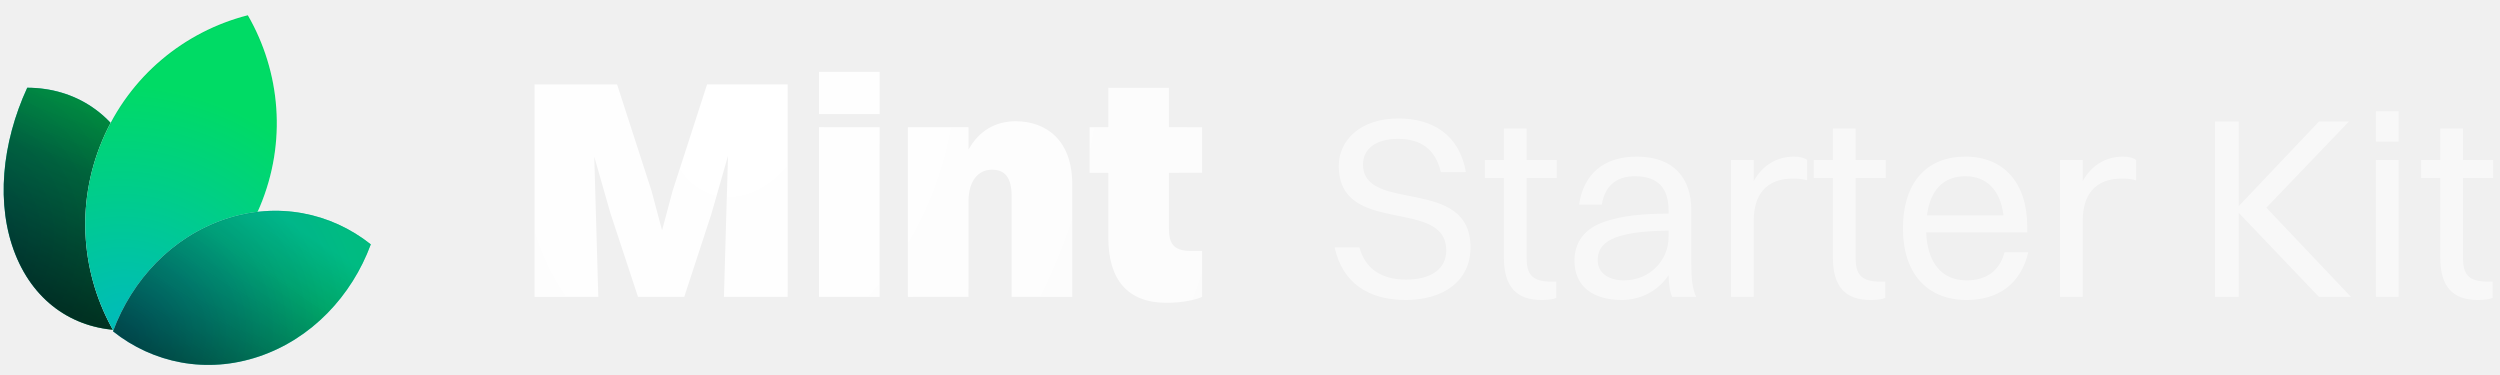
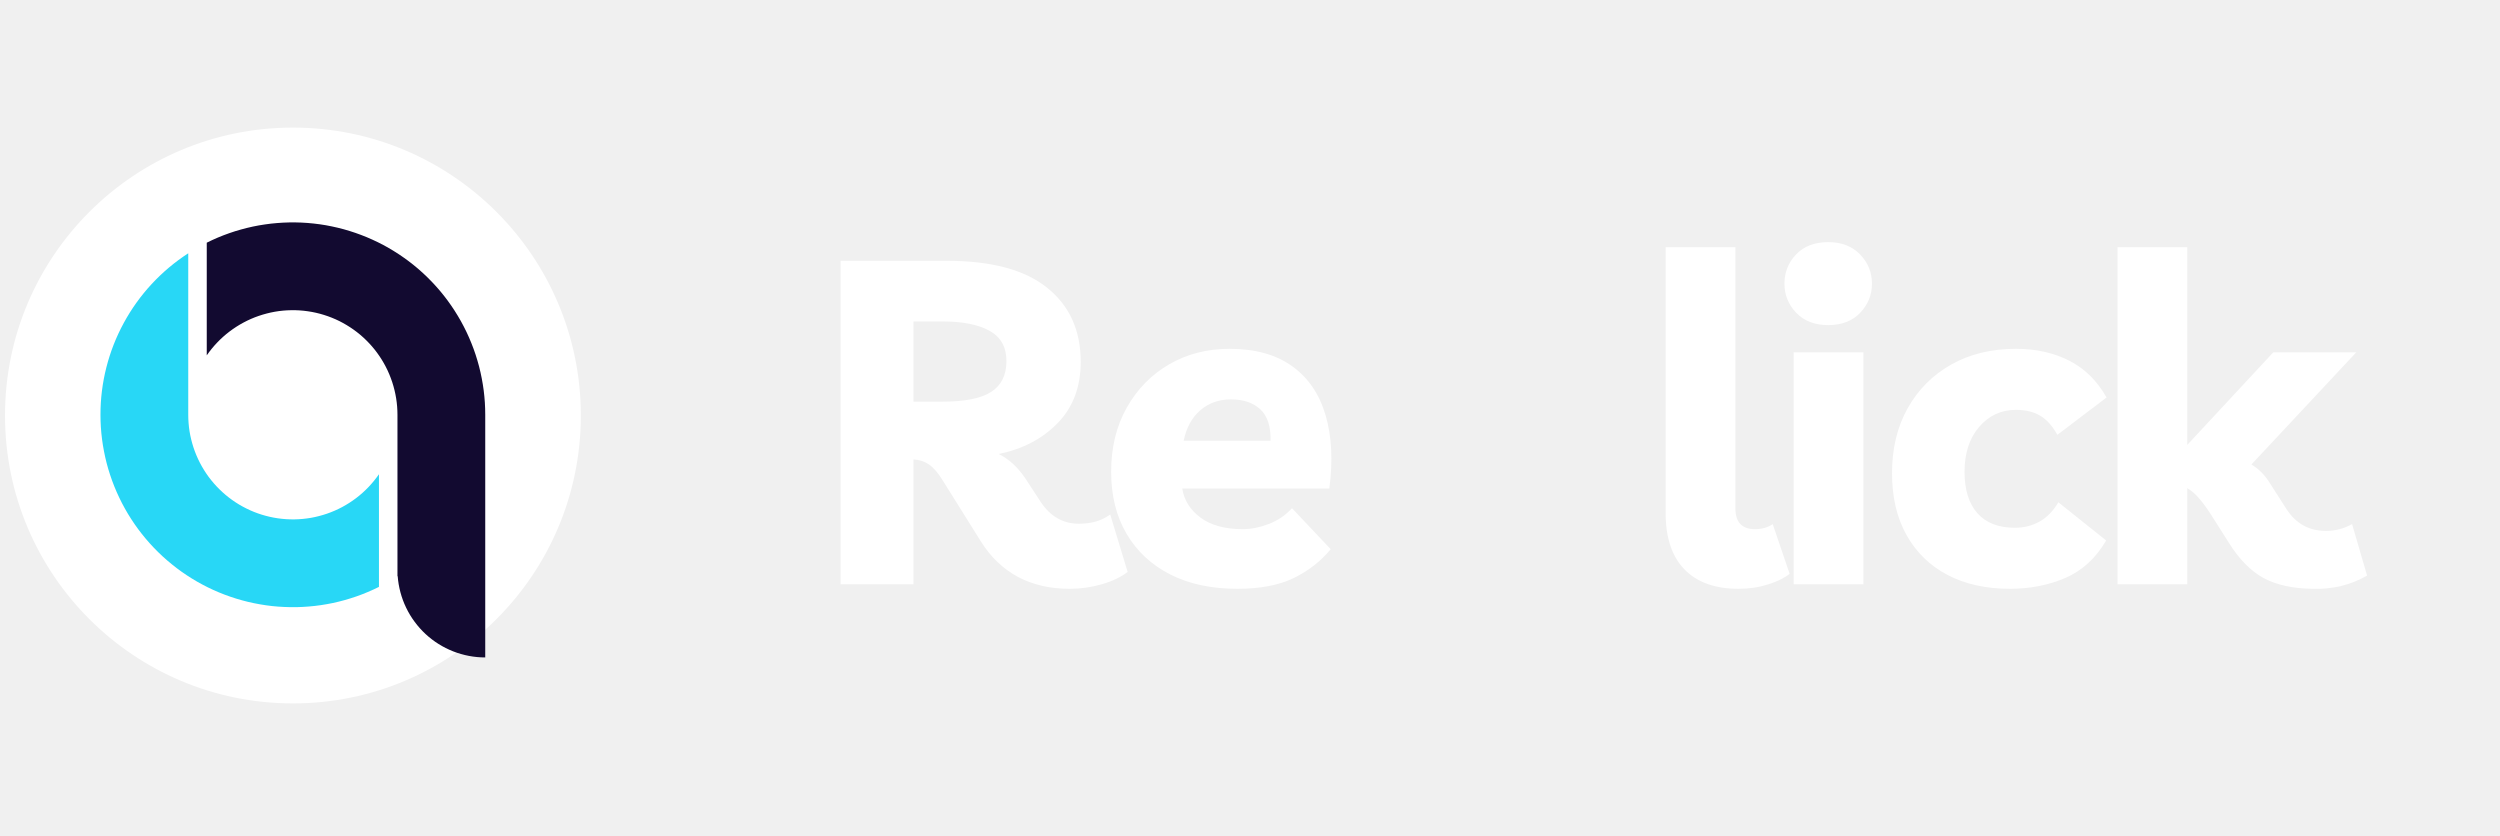
- <svg xmlns="http://www.w3.org/2000/svg" width="160" height="24" viewBox="0 0 160 24" fill="none">
-   <path d="M7.953 21.139C4.896 21.13 2.255 19.458 0.987 16.29C-0.28 13.121 0.109 9.163 1.744 5.615C4.801 5.624 7.442 7.296 8.71 10.465C9.977 13.633 9.588 17.591 7.953 21.139Z" fill="white" />
-   <path d="M7.953 21.139C4.896 21.13 2.255 19.458 0.987 16.29C-0.28 13.121 0.109 9.163 1.744 5.615C4.801 5.624 7.442 7.296 8.71 10.465C9.977 13.633 9.588 17.591 7.953 21.139Z" fill="url(#paint0_radial_115_109)" />
-   <path d="M7.953 21.139C4.896 21.13 2.255 19.458 0.987 16.29C-0.28 13.121 0.109 9.163 1.744 5.615C4.801 5.624 7.442 7.296 8.71 10.465C9.977 13.633 9.588 17.591 7.953 21.139Z" fill="black" fill-opacity="0.5" style="mix-blend-mode:hard-light" />
-   <path d="M7.953 21.139C4.896 21.13 2.255 19.458 0.987 16.29C-0.28 13.121 0.109 9.163 1.744 5.615C4.801 5.624 7.442 7.296 8.71 10.465C9.977 13.633 9.588 17.591 7.953 21.139Z" fill="url(#paint1_linear_115_109)" fill-opacity="0.5" style="mix-blend-mode:hard-light" />
-   <path d="M7.935 21.111C4.897 21.096 2.274 19.431 1.013 16.279C-0.248 13.124 0.136 9.182 1.762 5.643C4.8 5.659 7.423 7.324 8.684 10.476C9.945 13.63 9.561 17.572 7.935 21.111Z" stroke="url(#paint2_linear_115_109)" stroke-opacity="0.05" stroke-width="0.056" />
-   <path d="M7.31 21.257C11.354 20.221 14.884 17.375 16.628 13.236C18.373 9.097 17.945 4.587 15.86 0.976C11.816 2.012 8.287 4.858 6.542 8.998C4.797 13.137 5.225 17.646 7.31 21.257Z" fill="white" />
-   <path d="M7.31 21.257C11.354 20.221 14.884 17.375 16.628 13.236C18.373 9.097 17.945 4.587 15.86 0.976C11.816 2.012 8.287 4.858 6.542 8.998C4.797 13.137 5.225 17.646 7.31 21.257Z" fill="url(#paint3_radial_115_109)" />
-   <path d="M16.602 13.225C14.864 17.349 11.351 20.187 7.324 21.225C5.253 17.624 4.829 13.132 6.568 9.009C8.306 4.885 11.819 2.047 15.846 1.009C17.918 4.61 18.341 9.101 16.602 13.225Z" stroke="url(#paint4_linear_115_109)" stroke-opacity="0.05" stroke-width="0.056" />
-   <path d="M7.234 21.207C9.789 23.237 13.21 23.951 16.577 22.814C19.944 21.677 22.506 18.945 23.73 15.638C21.175 13.608 17.754 12.894 14.387 14.031C11.02 15.168 8.458 17.901 7.234 21.207Z" fill="white" />
-   <path d="M7.234 21.207C9.789 23.237 13.21 23.951 16.577 22.814C19.944 21.677 22.506 18.945 23.73 15.638C21.175 13.608 17.754 12.894 14.387 14.031C11.02 15.168 8.458 17.901 7.234 21.207Z" fill="url(#paint5_radial_115_109)" />
-   <path d="M7.234 21.207C9.789 23.237 13.21 23.951 16.577 22.814C19.944 21.677 22.506 18.945 23.73 15.638C21.175 13.608 17.754 12.894 14.387 14.031C11.02 15.168 8.458 17.901 7.234 21.207Z" fill="black" fill-opacity="0.2" style="mix-blend-mode:hard-light" />
-   <path d="M7.234 21.207C9.789 23.237 13.21 23.951 16.577 22.814C19.944 21.677 22.506 18.945 23.73 15.638C21.175 13.608 17.754 12.894 14.387 14.031C11.02 15.168 8.458 17.901 7.234 21.207Z" fill="url(#paint6_linear_115_109)" fill-opacity="0.5" style="mix-blend-mode:hard-light" />
-   <path d="M16.568 22.787C13.218 23.918 9.814 23.212 7.267 21.198C8.492 17.907 11.044 15.189 14.396 14.058C17.747 12.927 21.15 13.633 23.697 15.648C22.472 18.938 19.92 21.656 16.568 22.787Z" stroke="url(#paint7_linear_115_109)" stroke-opacity="0.05" stroke-width="0.056" />
-   <path d="M34.212 19V5.4H39.492L41.692 12.2L42.372 14.74L43.052 12.2L45.252 5.4H50.412V19H46.332L46.592 9.98L45.532 13.68L43.792 19H40.832L39.052 13.6L38.032 10.02L38.292 19H34.212ZM52.416 7.3V4.6H56.295V7.3H52.416ZM52.416 19V8.14H56.295V19H52.416ZM58.104 19V8.14H61.984V9.58C62.664 8.34 63.744 7.76 65.004 7.76C66.964 7.76 68.624 8.98 68.624 11.78V19H64.744V12.56C64.744 11.34 64.304 10.86 63.484 10.86C62.604 10.86 61.984 11.58 61.984 12.88V19H58.104ZM70.933 15.22V11.06H69.733V8.14H70.933V5.62H74.813V8.14H76.933V11.06H74.813V14.6C74.813 15.5 75.033 16.06 76.213 16.06H76.933V19C76.493 19.2 75.673 19.38 74.653 19.38C72.153 19.38 70.933 17.88 70.933 15.22Z" fill="url(#paint8_radial_115_109)" />
-   <path d="M87.232 10.519C87.232 13.687 94.112 11.229 94.112 15.832C94.112 17.994 92.364 19.198 89.971 19.198C87.562 19.198 85.912 18.093 85.417 15.832H87.001C87.364 17.169 88.371 17.895 89.987 17.895C91.671 17.895 92.561 17.152 92.561 16.03C92.561 12.598 85.681 15.155 85.681 10.618C85.681 9.001 87.034 7.582 89.509 7.582C91.671 7.582 93.403 8.621 93.816 11.014H92.215C91.868 9.529 90.912 8.886 89.476 8.886C88.057 8.886 87.232 9.529 87.232 10.519ZM96.25 16.476V11.393H95.029V10.239H96.25V8.226H97.702V10.239H99.632V11.393H97.702V16.476C97.702 17.532 98.015 18.026 99.302 18.026H99.599V19.066C99.434 19.148 99.071 19.198 98.659 19.198C97.025 19.198 96.25 18.323 96.25 16.476ZM102.516 13.093H101.064C101.345 11.162 102.615 10.024 104.76 10.024C107.103 10.024 108.242 11.393 108.242 13.44V16.888C108.242 17.895 108.324 18.521 108.555 19H107.021C106.856 18.654 106.806 18.142 106.79 17.614C106.047 18.72 104.859 19.198 103.803 19.198C101.988 19.198 100.767 18.357 100.767 16.69C100.767 15.486 101.427 14.611 102.714 14.182C103.902 13.786 105.107 13.687 106.79 13.671V13.473C106.79 12.053 106.13 11.278 104.628 11.278C103.374 11.278 102.698 11.971 102.516 13.093ZM102.252 16.657C102.252 17.465 102.929 17.944 103.952 17.944C105.569 17.944 106.79 16.674 106.79 15.172V14.759C103.061 14.793 102.252 15.585 102.252 16.657ZM110.787 19V10.239H112.239V11.591C112.833 10.519 113.774 10.024 114.83 10.024C115.176 10.024 115.49 10.107 115.655 10.239V11.542C115.407 11.46 115.094 11.427 114.747 11.427C112.998 11.427 112.239 12.515 112.239 14.1V19H110.787ZM117.305 16.476V11.393H116.084V10.239H117.305V8.226H118.757V10.239H120.688V11.393H118.757V16.476C118.757 17.532 119.071 18.026 120.358 18.026H120.655V19.066C120.49 19.148 120.127 19.198 119.714 19.198C118.081 19.198 117.305 18.323 117.305 16.476ZM129.809 16.145C129.33 18.192 127.862 19.198 125.865 19.198C123.324 19.198 121.79 17.482 121.79 14.627C121.79 11.658 123.324 10.024 125.783 10.024C128.258 10.024 129.743 11.723 129.743 14.512V14.875H123.275C123.357 16.838 124.281 17.944 125.865 17.944C127.103 17.944 127.977 17.35 128.291 16.145H129.809ZM125.783 11.278C124.38 11.278 123.539 12.152 123.324 13.786H128.225C128.027 12.169 127.152 11.278 125.783 11.278ZM131.843 19V10.239H133.295V11.591C133.889 10.519 134.829 10.024 135.885 10.024C136.232 10.024 136.545 10.107 136.71 10.239V11.542C136.463 11.46 136.149 11.427 135.803 11.427C134.054 11.427 133.295 12.515 133.295 14.1V19H131.843ZM141.763 19V7.78H143.281V13.192L148.413 7.78H150.327L145.047 13.291L150.459 19H148.413L143.281 13.621V19H141.763ZM152.06 9.067V7.12H153.512V9.067H152.06ZM152.06 19V10.239H153.512V19H152.06ZM156.178 16.476V11.393H154.957V10.239H156.178V8.226H157.63V10.239H159.56V11.393H157.63V16.476C157.63 17.532 157.943 18.026 159.23 18.026H159.527V19.066C159.362 19.148 158.999 19.198 158.587 19.198C156.953 19.198 156.178 18.323 156.178 16.476Z" fill="white" fill-opacity="0.55" />
+ <svg xmlns="http://www.w3.org/2000/svg" width="413" zoomAndPan="magnify" viewBox="0 0 309.75 103.5" height="138" preserveAspectRatio="xMidYMid meet" version="1.0">
  <defs>
-     <radialGradient id="paint0_radial_115_109" cx="0" cy="0" r="1" gradientUnits="userSpaceOnUse" gradientTransform="translate(-3.00503 15.023) rotate(-10.029) scale(17.9572 17.784)">
-       <stop stop-color="#00B0BB" />
-       <stop offset="1" stop-color="#00DB65" />
-     </radialGradient>
-     <linearGradient id="paint1_linear_115_109" x1="7.39" y1="4.813" x2="1.63" y2="18.689" gradientUnits="userSpaceOnUse">
-       <stop stop-color="#18E299" />
-       <stop offset="1" />
-     </linearGradient>
-     <linearGradient id="paint2_linear_115_109" x1="7.948" y1="8.016" x2="1.761" y2="18.746" gradientUnits="userSpaceOnUse">
-       <stop />
-       <stop offset="1" stop-opacity="0" />
-     </linearGradient>
-     <radialGradient id="paint3_radial_115_109" cx="0" cy="0" r="1" gradientUnits="userSpaceOnUse" gradientTransform="translate(8.11404 20.8822) rotate(-75.7542) scale(21.6246 23.7772)">
-       <stop stop-color="#00BBBB" />
-       <stop offset="0.713" stop-color="#00DB65" />
-     </radialGradient>
-     <linearGradient id="paint4_linear_115_109" x1="7.602" y1="5.871" x2="15.556" y2="16.372" gradientUnits="userSpaceOnUse">
-       <stop />
-       <stop offset="1" stop-opacity="0" />
-     </linearGradient>
-     <radialGradient id="paint5_radial_115_109" cx="0" cy="0" r="1" gradientUnits="userSpaceOnUse" gradientTransform="translate(7.84537 21.5181) rotate(-20.3525) scale(18.5603 17.32)">
-       <stop stop-color="#00B0BB" />
-       <stop offset="1" stop-color="#00DB65" />
-     </radialGradient>
-     <linearGradient id="paint6_linear_115_109" x1="16.808" y1="13.007" x2="10.041" y2="22.994" gradientUnits="userSpaceOnUse">
-       <stop stop-color="#00B1BC" />
-       <stop offset="1" />
-     </linearGradient>
-     <linearGradient id="paint7_linear_115_109" x1="16.808" y1="13.007" x2="14.169" y2="23.841" gradientUnits="userSpaceOnUse">
-       <stop />
-       <stop offset="1" stop-opacity="0" />
-     </linearGradient>
-     <radialGradient id="paint8_radial_115_109" cx="0" cy="0" r="1" gradientUnits="userSpaceOnUse" gradientTransform="translate(47.2781 7) rotate(19.0047) scale(67.5582 85.7506)">
-       <stop stop-color="white" />
-       <stop offset="1" stop-color="white" stop-opacity="0.5" />
-     </radialGradient>
+     <g />
+     <clipPath id="63bd603823">
+       <path d="M 0.621 15.809 L 71.965 15.809 L 71.965 87.152 L 0.621 87.152 Z M 0.621 15.809 " clip-rule="nonzero" />
+     </clipPath>
+     <clipPath id="703b2a9bc7">
+       <path d="M 36.293 15.809 C 16.59 15.809 0.621 31.781 0.621 51.48 C 0.621 71.184 16.59 87.152 36.293 87.152 C 55.992 87.152 71.965 71.184 71.965 51.48 C 71.965 31.781 55.992 15.809 36.293 15.809 Z M 36.293 15.809 " clip-rule="nonzero" />
+     </clipPath>
+     <clipPath id="72cc64f5d9">
+       <path d="M 25 27 L 60.137 27 L 60.137 81.555 L 25 81.555 Z M 25 27 " clip-rule="nonzero" />
+     </clipPath>
+     <clipPath id="152a76773b">
+       <path d="M 12.449 31 L 47 31 L 47 76 L 12.449 76 Z M 12.449 31 " clip-rule="nonzero" />
+     </clipPath>
  </defs>
+   <g fill="#ffffff" fill-opacity="1">
+     <g transform="translate(100.3701, 72.39043)">
+       <g>
+         <path d="M 37.188 -8.641 L 39.344 -1.531 C 38.508 -0.883 37.441 -0.375 36.141 0 C 34.848 0.375 33.523 0.562 32.172 0.562 C 29.723 0.562 27.578 0.066 25.734 -0.922 C 23.891 -1.922 22.363 -3.383 21.156 -5.312 L 16.359 -12.984 C 15.797 -13.879 15.242 -14.504 14.703 -14.859 C 14.16 -15.223 13.531 -15.426 12.812 -15.469 L 12.812 0 L 3.781 0 L 3.781 -40.078 L 16.938 -40.078 C 22.469 -40.078 26.613 -38.961 29.375 -36.734 C 32.145 -34.516 33.531 -31.453 33.531 -27.547 C 33.531 -24.453 32.578 -21.926 30.672 -19.969 C 28.773 -18.02 26.336 -16.742 23.359 -16.141 C 24.609 -15.535 25.703 -14.539 26.641 -13.156 L 28.562 -10.219 C 29.758 -8.406 31.336 -7.5 33.297 -7.5 C 34.016 -7.5 34.691 -7.582 35.328 -7.75 C 35.973 -7.926 36.594 -8.223 37.188 -8.641 Z M 16.422 -32.562 L 12.812 -32.562 L 12.812 -22.625 L 16.359 -22.625 C 19.18 -22.625 21.211 -23.031 22.453 -23.844 C 23.703 -24.656 24.328 -25.926 24.328 -27.656 C 24.328 -29.383 23.629 -30.633 22.234 -31.406 C 20.836 -32.176 18.898 -32.562 16.422 -32.562 Z M 16.422 -32.562 " />
+       </g>
+     </g>
+   </g>
+   <g fill="#ffffff" fill-opacity="1">
+     <g transform="translate(135.8125, 72.39043)">
+       <g>
+         <path d="M 17.5 0.562 C 14.301 0.562 11.535 -0.023 9.203 -1.203 C 6.867 -2.391 5.062 -4.066 3.781 -6.234 C 2.5 -8.398 1.859 -10.969 1.859 -13.938 C 1.859 -16.945 2.504 -19.598 3.797 -21.891 C 5.098 -24.191 6.848 -25.977 9.047 -27.25 C 11.254 -28.531 13.75 -29.172 16.531 -29.172 C 19.695 -29.172 22.273 -28.457 24.266 -27.031 C 26.266 -25.602 27.648 -23.582 28.422 -20.969 C 29.191 -18.352 29.348 -15.316 28.891 -11.859 L 10.672 -11.859 C 10.891 -10.422 11.641 -9.223 12.922 -8.266 C 14.203 -7.305 15.953 -6.828 18.172 -6.828 C 19.191 -6.828 20.266 -7.039 21.391 -7.469 C 22.516 -7.906 23.473 -8.555 24.266 -9.422 L 29.062 -4.344 C 27.82 -2.844 26.289 -1.648 24.469 -0.766 C 22.645 0.117 20.32 0.562 17.5 0.562 Z M 16.703 -22.906 C 15.203 -22.906 13.93 -22.453 12.891 -21.547 C 11.859 -20.648 11.176 -19.395 10.844 -17.781 L 21.609 -17.781 C 21.648 -19.551 21.227 -20.848 20.344 -21.672 C 19.457 -22.492 18.242 -22.906 16.703 -22.906 Z M 16.703 -22.906 " />
+       </g>
+     </g>
+   </g>
+   <g fill="#ffffff" fill-opacity="1">
+     <g transform="translate(165.1146, 72.39043)">
+       <g />
+     </g>
+   </g>
+   <g fill="#ffffff" fill-opacity="1">
+     <g transform="translate(177.7564, 72.39043)">
+       <g />
+     </g>
+   </g>
+   <g fill="#ffffff" fill-opacity="1">
+     <g transform="translate(190.3982, 72.39043)">
+       <g />
+     </g>
+   </g>
+   <g fill="#ffffff" fill-opacity="1">
+     <g transform="translate(203.0465, 72.39043)">
+       <g>
+         <path d="M 12.359 0.562 C 9.461 0.562 7.234 -0.234 5.672 -1.828 C 4.109 -3.43 3.328 -5.754 3.328 -8.797 L 3.328 -41.766 L 11.969 -41.766 L 11.969 -9.422 C 11.969 -7.691 12.773 -6.828 14.391 -6.828 C 15.254 -6.828 15.988 -7.035 16.594 -7.453 L 18.688 -1.297 C 18.039 -0.773 17.148 -0.336 16.016 0.016 C 14.891 0.379 13.672 0.562 12.359 0.562 Z M 12.359 0.562 " />
+       </g>
+     </g>
+   </g>
+   <g fill="#ffffff" fill-opacity="1">
+     <g transform="translate(218.9052, 72.39043)">
+       <g>
+         <path d="M 11.969 -28.734 L 11.969 0 L 3.328 0 L 3.328 -28.734 Z M 7.609 -32.109 C 5.953 -32.109 4.633 -32.613 3.656 -33.625 C 2.676 -34.645 2.188 -35.852 2.188 -37.25 C 2.188 -38.645 2.664 -39.848 3.625 -40.859 C 4.594 -41.879 5.922 -42.391 7.609 -42.391 C 9.266 -42.391 10.582 -41.879 11.562 -40.859 C 12.539 -39.848 13.031 -38.645 13.031 -37.25 C 13.031 -35.852 12.539 -34.645 11.562 -33.625 C 10.582 -32.613 9.266 -32.109 7.609 -32.109 Z M 7.609 -32.109 " />
+       </g>
+     </g>
+   </g>
+   <g fill="#ffffff" fill-opacity="1">
+     <g transform="translate(232.5629, 72.39043)">
+       <g>
+         <path d="M 16.484 0.562 C 13.504 0.562 10.922 -0.008 8.734 -1.156 C 6.555 -2.301 4.863 -3.945 3.656 -6.094 C 2.457 -8.238 1.859 -10.797 1.859 -13.766 C 1.859 -16.816 2.504 -19.5 3.797 -21.812 C 5.098 -24.125 6.895 -25.926 9.188 -27.219 C 11.488 -28.52 14.164 -29.172 17.219 -29.172 C 19.695 -29.172 21.895 -28.68 23.812 -27.703 C 25.727 -26.734 27.27 -25.211 28.438 -23.141 L 22.344 -18.516 C 21.75 -19.598 21.047 -20.383 20.234 -20.875 C 19.422 -21.363 18.414 -21.609 17.219 -21.609 C 15.375 -21.609 13.848 -20.898 12.641 -19.484 C 11.441 -18.078 10.844 -16.227 10.844 -13.938 C 10.844 -11.719 11.375 -10.004 12.438 -8.797 C 13.508 -7.598 15.062 -7 17.094 -7 C 18.188 -7 19.191 -7.25 20.109 -7.75 C 21.035 -8.258 21.82 -9.062 22.469 -10.156 L 28.391 -5.422 C 27.109 -3.234 25.422 -1.688 23.328 -0.781 C 21.242 0.113 18.961 0.562 16.484 0.562 Z M 16.484 0.562 " />
+       </g>
+     </g>
+   </g>
+   <g fill="#ffffff" fill-opacity="1">
+     <g transform="translate(259.0318, 72.39043)">
+       <g>
+         <path d="M 3.328 0 L 3.328 -41.766 L 11.969 -41.766 L 11.969 -17.266 L 22.625 -28.734 L 32.906 -28.734 L 19.922 -14.844 C 20.785 -14.312 21.5 -13.613 22.062 -12.75 L 24.266 -9.312 C 25.43 -7.508 27.066 -6.609 29.172 -6.609 C 30.305 -6.609 31.379 -6.891 32.391 -7.453 L 34.25 -1.078 C 33.195 -0.473 32.113 -0.039 31 0.219 C 29.895 0.488 28.723 0.602 27.484 0.562 C 25.035 0.531 23.008 0.082 21.406 -0.781 C 19.812 -1.656 18.375 -3.125 17.094 -5.188 L 14.906 -8.641 C 14.375 -9.461 13.879 -10.133 13.422 -10.656 C 12.973 -11.188 12.488 -11.602 11.969 -11.906 L 11.969 0 Z M 3.328 0 " />
+       </g>
+     </g>
+   </g>
+   <g clip-path="url(#63bd603823)">
+     <g clip-path="url(#703b2a9bc7)">
+       <path fill="#ffffff" d="M 0.621 15.809 L 71.965 15.809 L 71.965 87.152 L 0.621 87.152 Z M 0.621 15.809 " fill-opacity="1" fill-rule="nonzero" />
+     </g>
+   </g>
+   <g clip-path="url(#72cc64f5d9)">
+     <path fill="#120a30" d="M 25.617 30.07 L 25.617 44.027 C 26.008 43.465 26.438 42.934 26.914 42.438 C 27.387 41.941 27.898 41.484 28.445 41.07 C 28.992 40.656 29.57 40.285 30.176 39.961 C 30.781 39.637 31.406 39.363 32.055 39.141 C 32.707 38.918 33.367 38.746 34.043 38.625 C 34.719 38.508 35.402 38.441 36.09 38.434 C 36.773 38.422 37.457 38.465 38.137 38.566 C 38.816 38.664 39.484 38.812 40.141 39.02 C 40.797 39.223 41.43 39.477 42.047 39.781 C 42.66 40.09 43.246 40.441 43.809 40.84 C 44.367 41.238 44.891 41.676 45.379 42.16 C 45.867 42.641 46.316 43.156 46.723 43.711 C 47.129 44.266 47.492 44.844 47.805 45.457 C 48.121 46.066 48.383 46.699 48.598 47.352 C 48.812 48.004 48.973 48.668 49.082 49.344 C 49.191 50.023 49.246 50.707 49.246 51.391 L 49.246 71.402 L 49.273 71.383 C 49.324 72.059 49.438 72.727 49.613 73.387 C 49.789 74.043 50.023 74.68 50.32 75.293 C 50.613 75.906 50.961 76.484 51.367 77.031 C 51.77 77.582 52.223 78.086 52.719 78.551 C 53.219 79.012 53.758 79.426 54.332 79.789 C 54.91 80.148 55.512 80.453 56.145 80.703 C 56.781 80.953 57.43 81.141 58.098 81.266 C 58.77 81.395 59.441 81.457 60.121 81.457 L 60.121 51.391 C 60.121 50.887 60.105 50.383 60.074 49.879 C 60.043 49.375 59.992 48.871 59.93 48.371 C 59.863 47.867 59.785 47.371 59.688 46.875 C 59.594 46.375 59.48 45.883 59.355 45.395 C 59.227 44.906 59.082 44.422 58.926 43.941 C 58.77 43.461 58.594 42.988 58.406 42.52 C 58.219 42.051 58.016 41.586 57.797 41.129 C 57.578 40.676 57.348 40.227 57.102 39.785 C 56.855 39.344 56.594 38.91 56.32 38.484 C 56.047 38.059 55.762 37.645 55.461 37.238 C 55.16 36.832 54.848 36.434 54.523 36.047 C 54.195 35.66 53.859 35.285 53.512 34.922 C 53.16 34.555 52.801 34.203 52.43 33.859 C 52.059 33.516 51.676 33.188 51.281 32.867 C 50.891 32.551 50.488 32.246 50.074 31.953 C 49.664 31.66 49.242 31.383 48.812 31.117 C 48.383 30.852 47.945 30.598 47.496 30.359 C 47.051 30.121 46.598 29.898 46.137 29.691 C 45.68 29.48 45.211 29.289 44.738 29.109 C 44.266 28.93 43.789 28.766 43.309 28.617 C 42.824 28.465 42.336 28.332 41.844 28.215 C 41.355 28.098 40.859 27.996 40.363 27.906 C 39.863 27.82 39.363 27.75 38.859 27.695 C 38.359 27.641 37.855 27.602 37.352 27.578 C 36.844 27.555 36.34 27.551 35.836 27.559 C 35.328 27.57 34.824 27.594 34.32 27.637 C 33.816 27.676 33.316 27.734 32.816 27.809 C 32.316 27.879 31.82 27.969 31.324 28.074 C 30.828 28.18 30.34 28.301 29.852 28.438 C 29.367 28.57 28.883 28.723 28.406 28.891 C 27.93 29.059 27.457 29.238 26.992 29.434 C 26.527 29.633 26.07 29.844 25.617 30.07 Z M 25.617 30.07 " fill-opacity="1" fill-rule="evenodd" />
+   </g>
+   <g clip-path="url(#152a76773b)">
+     <path fill="#28d7f6" d="M 12.449 51.391 C 12.449 51.898 12.465 52.402 12.496 52.906 C 12.527 53.41 12.578 53.914 12.641 54.414 C 12.707 54.918 12.785 55.414 12.883 55.91 C 12.977 56.406 13.09 56.898 13.215 57.391 C 13.344 57.879 13.484 58.363 13.645 58.844 C 13.801 59.324 13.977 59.797 14.164 60.266 C 14.352 60.734 14.555 61.199 14.773 61.652 C 14.988 62.109 15.223 62.559 15.469 63 C 15.715 63.441 15.973 63.875 16.25 64.301 C 16.523 64.723 16.809 65.141 17.109 65.547 C 17.41 65.953 17.723 66.348 18.047 66.734 C 18.371 67.121 18.711 67.5 19.059 67.863 C 19.41 68.23 19.77 68.582 20.141 68.926 C 20.512 69.266 20.895 69.598 21.289 69.914 C 21.68 70.234 22.082 70.539 22.496 70.832 C 22.906 71.125 23.328 71.402 23.758 71.668 C 24.188 71.934 24.625 72.188 25.07 72.422 C 25.516 72.66 25.969 72.887 26.43 73.094 C 26.891 73.305 27.355 73.496 27.828 73.676 C 28.301 73.855 28.781 74.02 29.262 74.168 C 29.746 74.316 30.234 74.453 30.723 74.57 C 31.215 74.688 31.711 74.789 32.207 74.875 C 32.707 74.965 33.207 75.035 33.707 75.09 C 34.211 75.145 34.715 75.184 35.219 75.203 C 35.723 75.227 36.23 75.234 36.734 75.227 C 37.238 75.215 37.742 75.191 38.246 75.148 C 38.75 75.109 39.254 75.051 39.754 74.977 C 40.254 74.902 40.75 74.816 41.246 74.711 C 41.738 74.605 42.23 74.484 42.715 74.348 C 43.203 74.211 43.684 74.059 44.16 73.895 C 44.641 73.727 45.109 73.547 45.574 73.348 C 46.043 73.152 46.5 72.941 46.953 72.715 L 46.953 58.758 C 46.562 59.32 46.129 59.852 45.656 60.348 C 45.18 60.844 44.672 61.301 44.125 61.715 C 43.578 62.129 43 62.5 42.395 62.824 C 41.789 63.148 41.16 63.422 40.512 63.645 C 39.863 63.867 39.199 64.039 38.523 64.16 C 37.848 64.277 37.168 64.34 36.48 64.352 C 35.793 64.363 35.109 64.316 34.43 64.219 C 33.75 64.121 33.086 63.969 32.43 63.766 C 31.773 63.562 31.137 63.309 30.523 63 C 29.906 62.695 29.32 62.344 28.762 61.945 C 28.203 61.547 27.68 61.109 27.191 60.625 C 26.699 60.145 26.254 59.625 25.844 59.074 C 25.438 58.52 25.078 57.938 24.762 57.328 C 24.449 56.719 24.184 56.086 23.969 55.434 C 23.758 54.781 23.594 54.117 23.484 53.438 C 23.379 52.762 23.324 52.078 23.324 51.391 L 23.324 31.383 C 21.652 32.465 20.145 33.734 18.793 35.191 C 17.441 36.652 16.289 38.258 15.34 40.004 C 14.391 41.75 13.668 43.59 13.18 45.516 C 12.691 47.445 12.445 49.402 12.449 51.391 Z M 12.449 51.391 " fill-opacity="1" fill-rule="evenodd" />
+   </g>
</svg>
